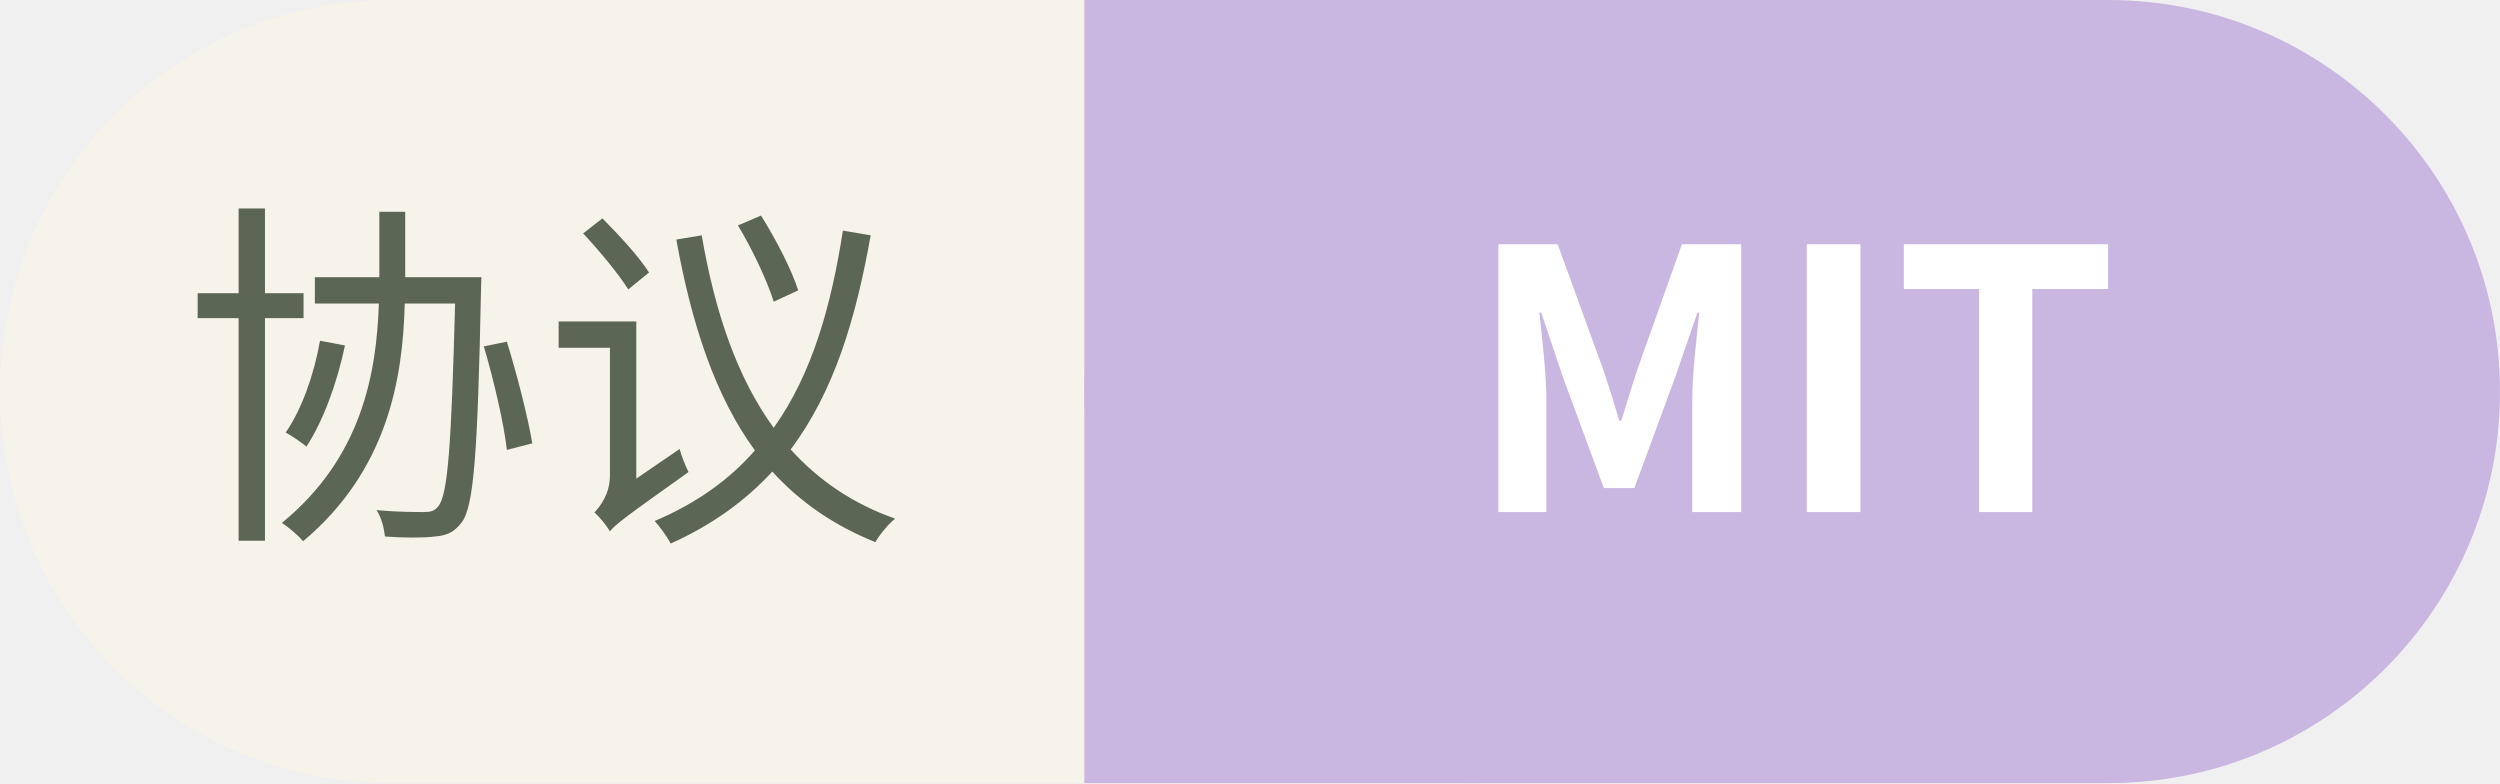
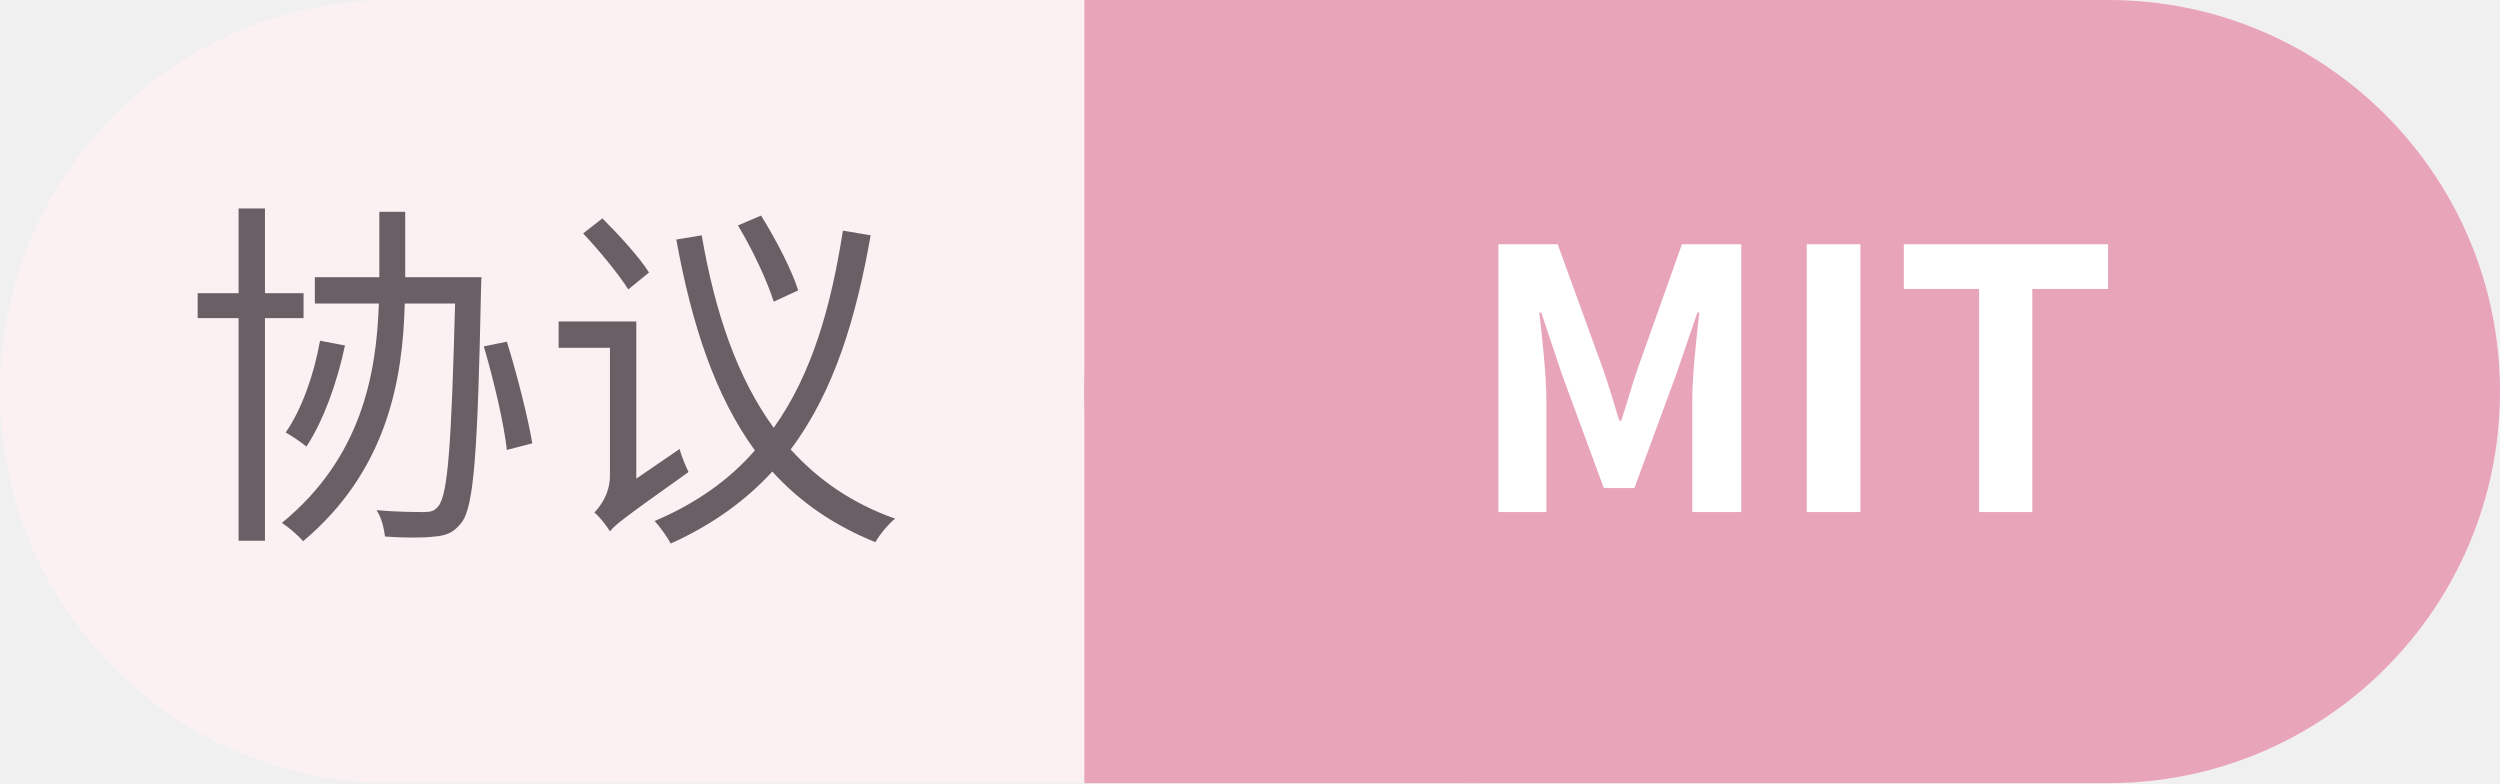
<svg xmlns="http://www.w3.org/2000/svg" width="83" height="26" viewBox="0 0 83 26">
-   <rect width="83" height="26" rx="13" fill="#f6f3ea" />
-   <rect x="36" width="47" height="26" rx="13" fill="#c9b7e2" />
-   <rect x="36" width="13" height="26" fill="#c9b7e2" />
-   <text x="18.0" y="17" text-anchor="middle" font-family="-apple-system, 'PingFang SC', 'Noto Sans CJK SC', 'Noto Sans SC', sans-serif" font-size="12" fill="#5c6655">协议</text>
+   <rect width="83" height="26" rx="13" fill="#fbf1f3" />
+   <rect x="36" width="47" height="26" rx="13" fill="#e8a4b8" />
+   <rect x="36" width="13" height="26" fill="#e8a4b8" />
+   <text x="18.0" y="17" text-anchor="middle" font-family="-apple-system, 'PingFang SC', 'Noto Sans CJK SC', 'Noto Sans SC', sans-serif" font-size="12" fill="#6b5f66">协议</text>
  <text x="59.5" y="17" text-anchor="middle" font-family="-apple-system, 'PingFang SC', 'Noto Sans CJK SC', 'Noto Sans SC', sans-serif" font-size="12" font-weight="600" fill="#ffffff">MIT</text>
</svg>
